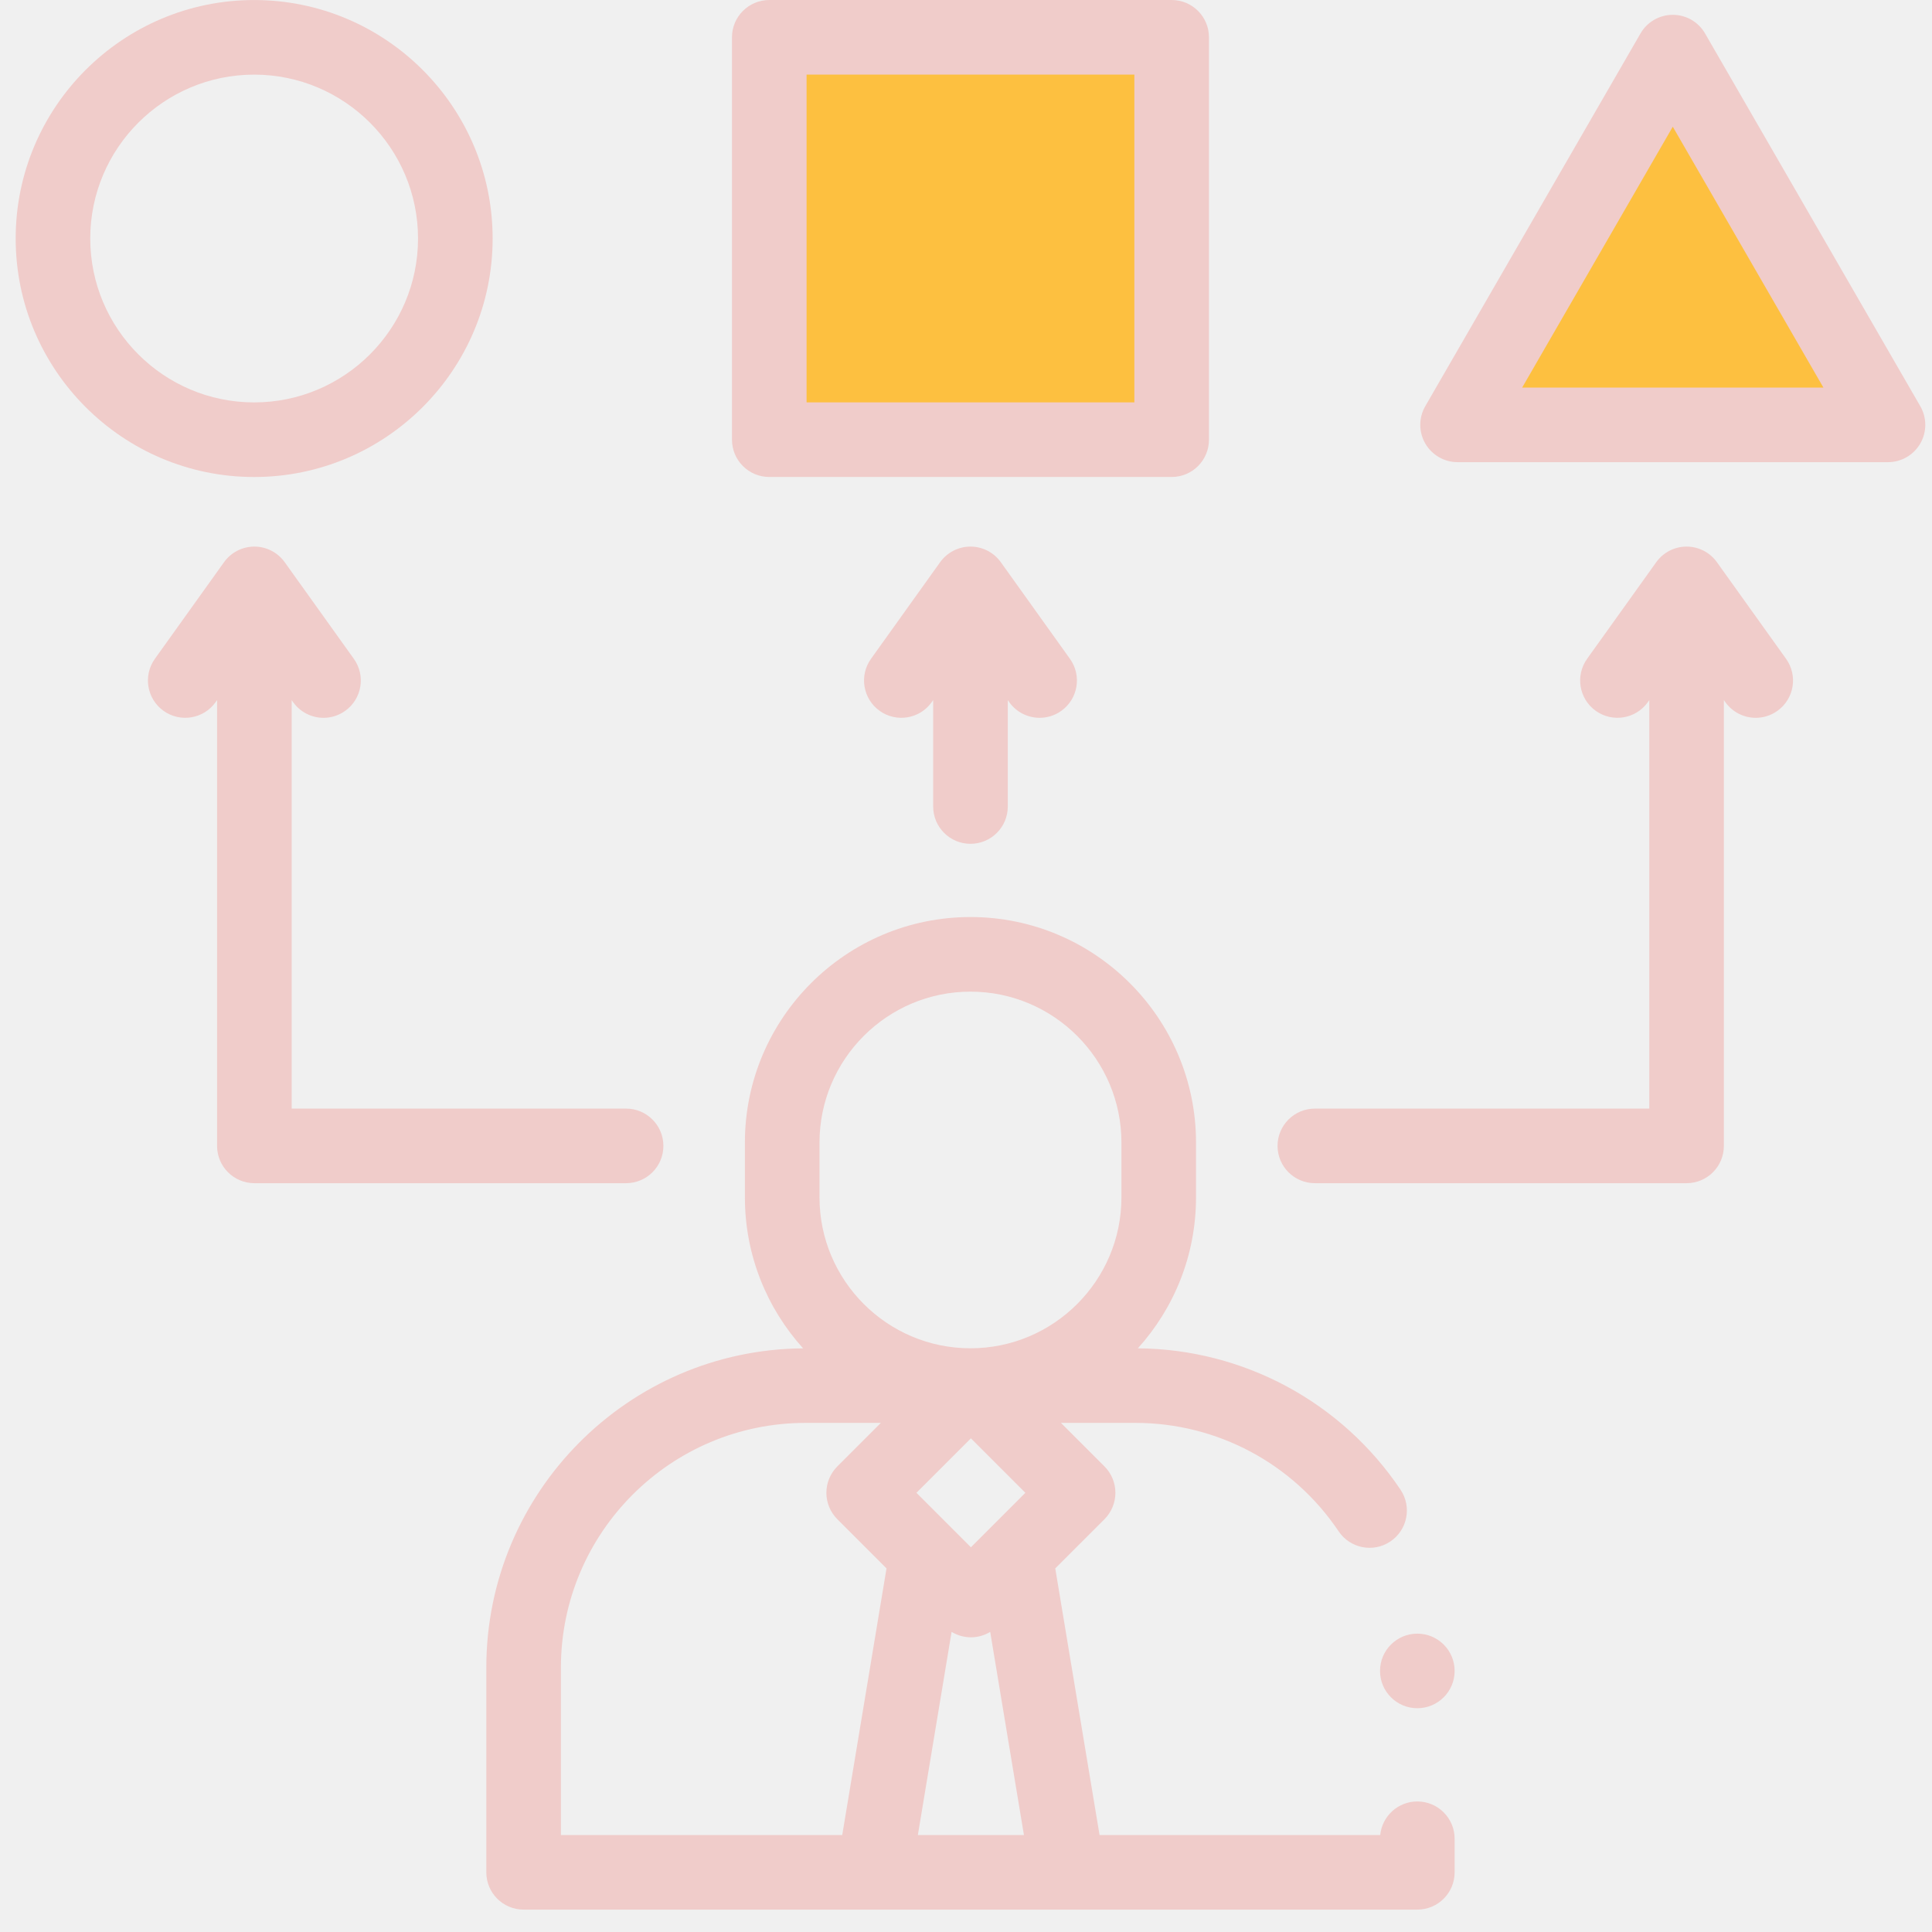
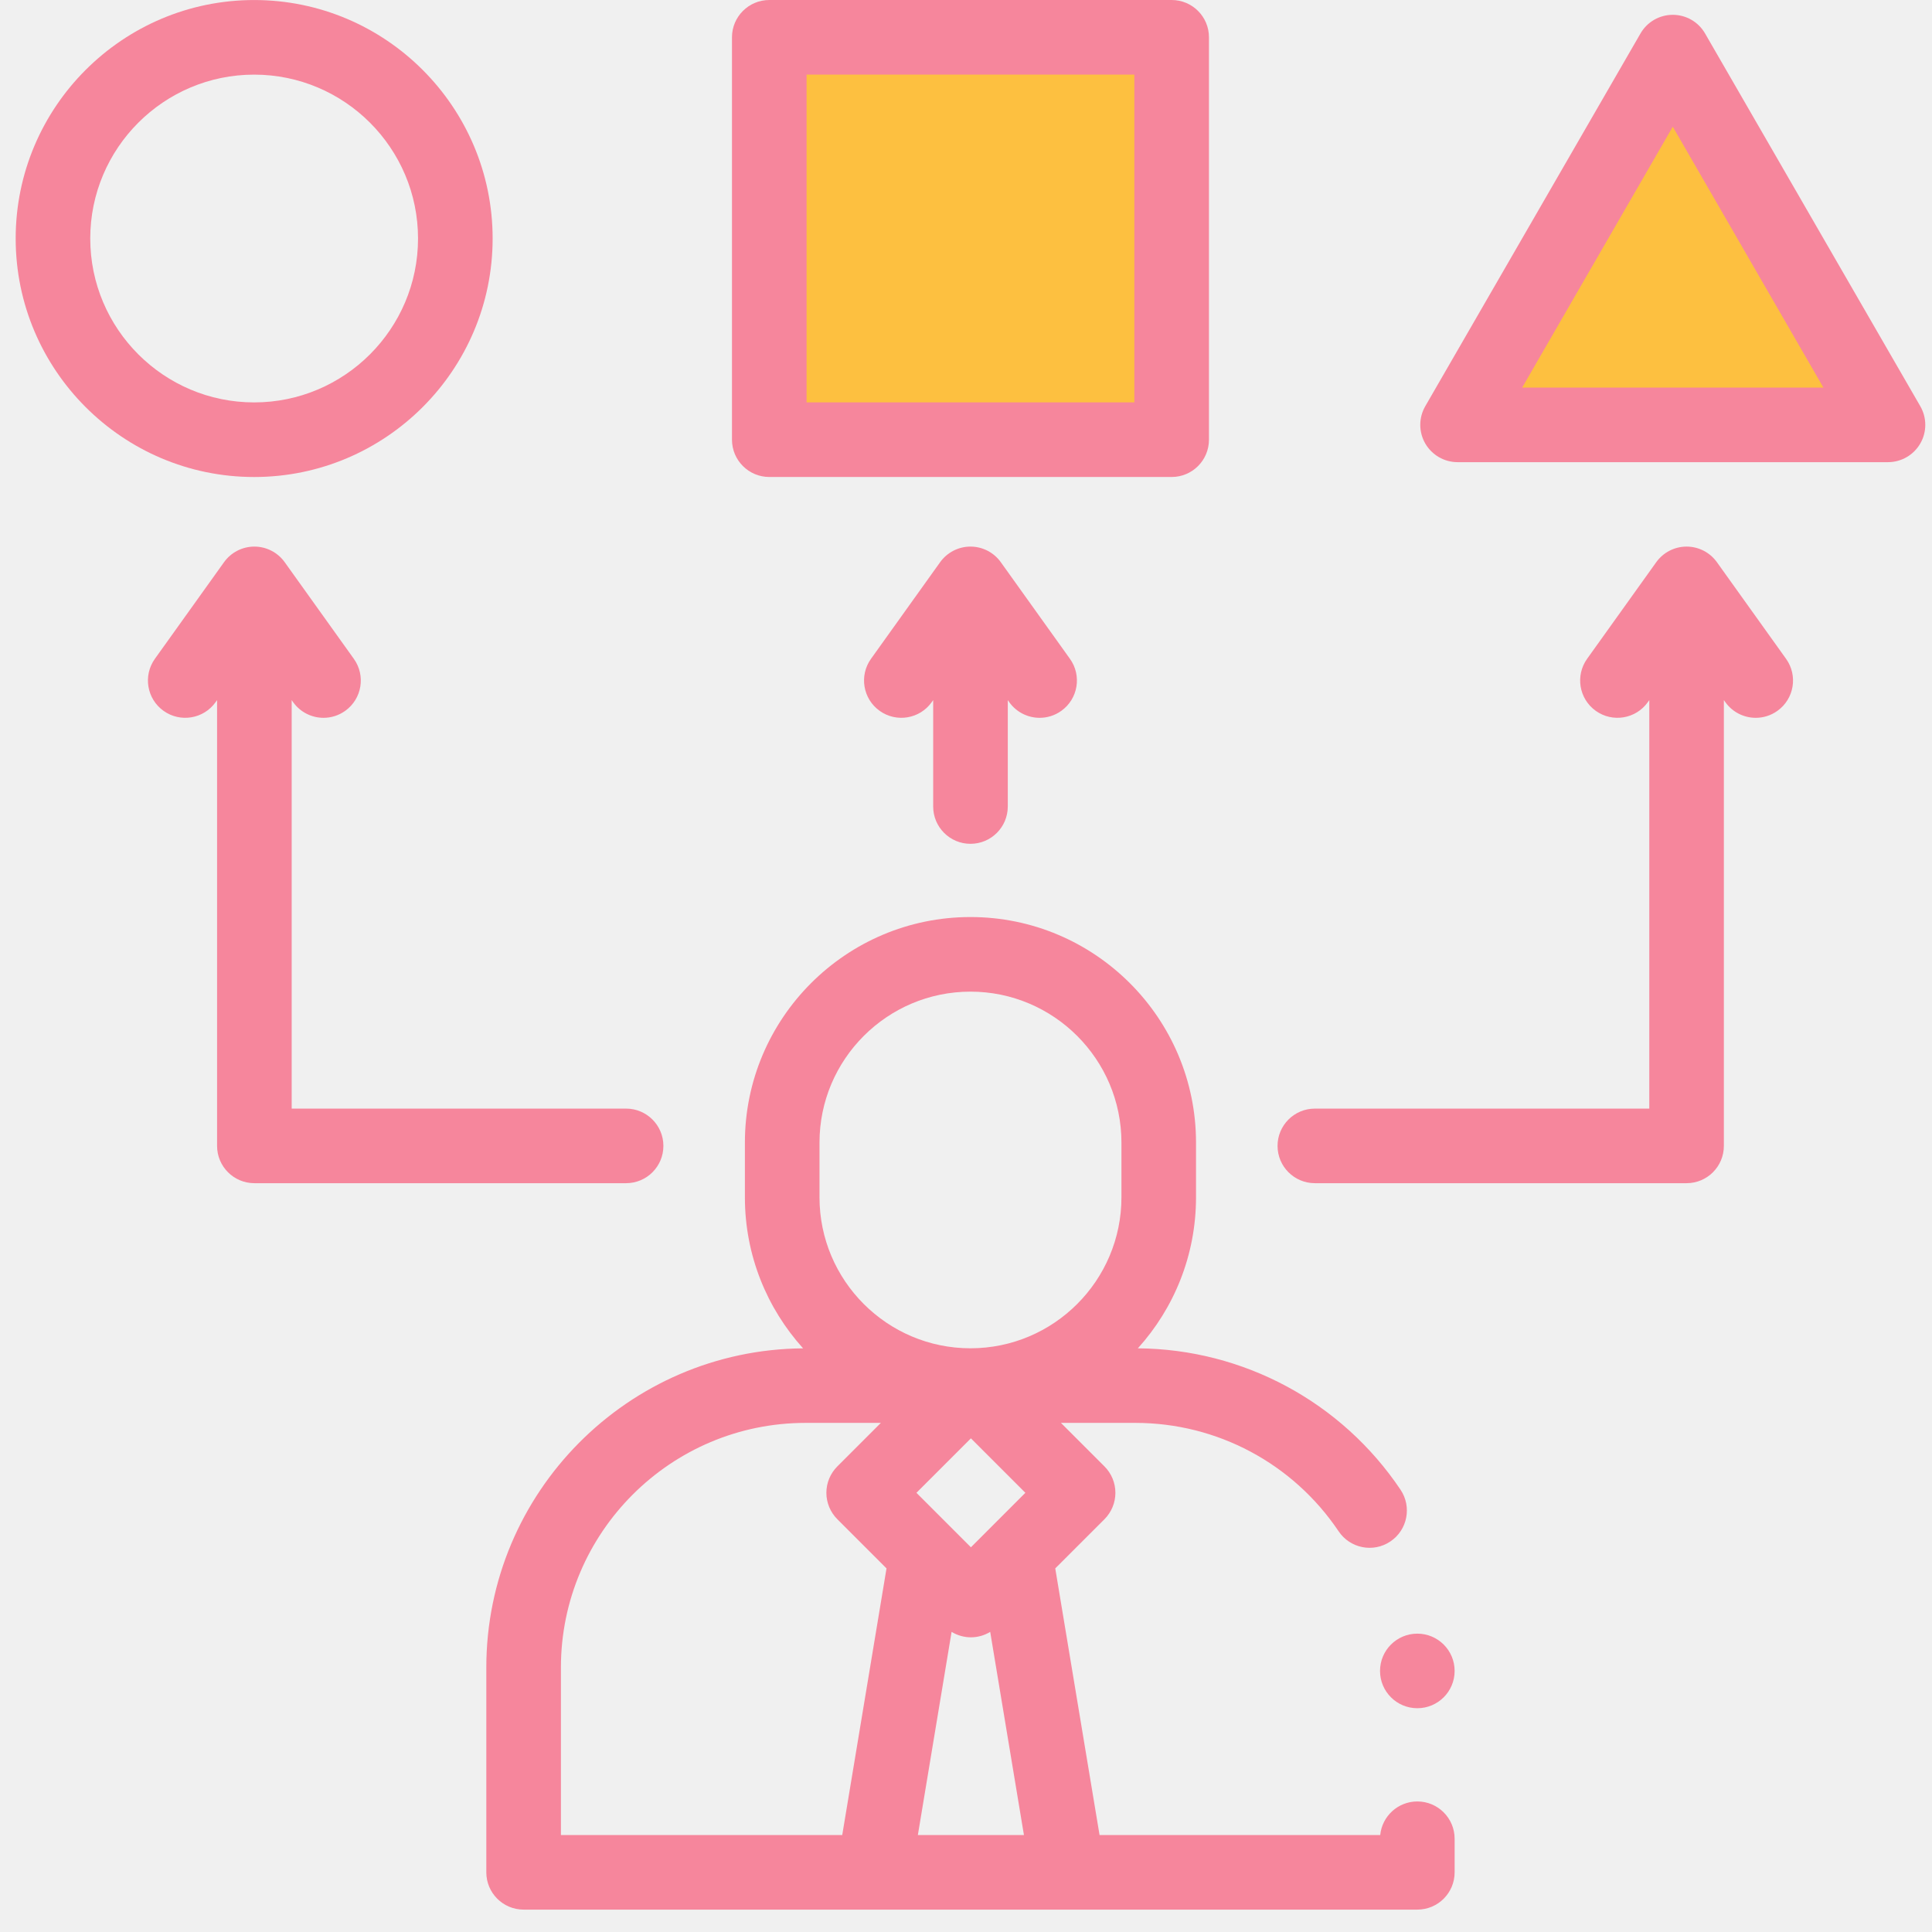
<svg xmlns="http://www.w3.org/2000/svg" width="70" height="70" viewBox="0 0 70 70" fill="none">
  <g clip-path="url(#clip0)">
-     <path d="M51.353 65.27C50.652 65.27 50.076 65.804 50.008 66.486H39.839L38.234 56.826L40.018 55.043C40.271 54.789 40.413 54.445 40.413 54.087C40.413 53.729 40.271 53.385 40.018 53.132L38.44 51.554H41.136C44.095 51.554 46.848 53.022 48.501 55.482C48.917 56.102 49.757 56.267 50.376 55.85C50.996 55.434 51.16 54.595 50.744 53.975C48.606 50.792 45.053 48.882 41.227 48.852C42.536 47.403 43.334 45.483 43.334 43.381V41.399C43.334 36.892 39.668 33.226 35.162 33.226C30.655 33.226 26.989 36.892 26.989 41.399V43.381C26.989 45.484 27.788 47.403 29.097 48.853C22.76 48.902 17.62 54.071 17.62 60.419V67.838C17.62 68.584 18.225 69.189 18.971 69.189H51.353C52.099 69.189 52.704 68.584 52.704 67.838V66.622C52.704 65.876 52.099 65.27 51.353 65.27ZM35.178 56.061L33.204 54.087L35.178 52.114L37.151 54.087L35.178 56.061ZM34.478 59.126C34.693 59.256 34.935 59.323 35.178 59.323C35.42 59.323 35.663 59.257 35.877 59.126L37.099 66.486H33.256L34.478 59.126ZM29.692 41.399C29.692 38.383 32.146 35.929 35.162 35.929C38.178 35.929 40.632 38.383 40.632 41.399V43.381C40.632 46.397 38.178 48.851 35.162 48.851C32.146 48.851 29.692 46.397 29.692 43.381V41.399ZM20.323 60.419C20.323 55.531 24.3 51.554 29.188 51.554H31.915L30.337 53.132C30.084 53.385 29.941 53.729 29.941 54.087C29.941 54.445 30.084 54.789 30.337 55.043L32.12 56.826L30.516 66.486H20.323V60.419H20.323Z" fill="#F0CCCA" />
+     <path d="M51.353 65.27C50.652 65.27 50.076 65.804 50.008 66.486H39.839L38.234 56.826L40.018 55.043C40.271 54.789 40.413 54.445 40.413 54.087C40.413 53.729 40.271 53.385 40.018 53.132L38.44 51.554H41.136C44.095 51.554 46.848 53.022 48.501 55.482C48.917 56.102 49.757 56.267 50.376 55.85C50.996 55.434 51.16 54.595 50.744 53.975C48.606 50.792 45.053 48.882 41.227 48.852C42.536 47.403 43.334 45.483 43.334 43.381V41.399C43.334 36.892 39.668 33.226 35.162 33.226C30.655 33.226 26.989 36.892 26.989 41.399V43.381C26.989 45.484 27.788 47.403 29.097 48.853C22.76 48.902 17.62 54.071 17.62 60.419V67.838C17.62 68.584 18.225 69.189 18.971 69.189H51.353C52.099 69.189 52.704 68.584 52.704 67.838V66.622C52.704 65.876 52.099 65.27 51.353 65.27ZM35.178 56.061L33.204 54.087L35.178 52.114L37.151 54.087L35.178 56.061ZM34.478 59.126C34.693 59.256 34.935 59.323 35.178 59.323C35.42 59.323 35.663 59.257 35.877 59.126L37.099 66.486H33.256L34.478 59.126ZM29.692 41.399C29.692 38.383 32.146 35.929 35.162 35.929C38.178 35.929 40.632 38.383 40.632 41.399V43.381C40.632 46.397 38.178 48.851 35.162 48.851C32.146 48.851 29.692 46.397 29.692 43.381V41.399ZM20.323 60.419C20.323 55.531 24.3 51.554 29.188 51.554H31.915L30.337 53.132C30.084 53.385 29.941 53.729 29.941 54.087C29.941 54.445 30.084 54.789 30.337 55.043L32.12 56.826L30.516 66.486H20.323V60.419H20.323Z" fill="#F6869C" />
    <path d="M28 1.5C28.4 1.5 37.5 1.833 42 2V16.5L28 16V1.5Z" fill="#FDC040" />
    <path d="M60 2L53 15H68L61 2.5L60 2Z" fill="#FDC040" />
    <path d="M28 1.5C28.4 1.5 37.5 1.833 42 2V16.5L28 16V1.5Z" stroke="black" stroke-linecap="round" stroke-linejoin="round" />
    <path d="M60 2L53 15H68L61 2.5L60 2Z" stroke="black" stroke-linecap="round" stroke-linejoin="round" />
-     <path d="M17.849 8.642C17.849 3.877 13.973 0.001 9.209 0.001C4.444 0.001 0.568 3.877 0.568 8.642C0.568 13.406 4.444 17.283 9.208 17.283C13.973 17.283 17.849 13.406 17.849 8.642ZM3.27 8.642C3.27 5.368 5.934 2.704 9.208 2.704C12.483 2.704 15.146 5.368 15.146 8.642C15.146 11.916 12.483 14.58 9.208 14.58C5.934 14.58 3.27 11.916 3.27 8.642Z" fill="#F0CCCA" />
-     <path d="M27.873 17.282H42.452C43.198 17.282 43.803 16.677 43.803 15.931V1.351C43.803 0.605 43.198 0 42.452 0H27.873C27.127 0 26.521 0.605 26.521 1.351V15.931C26.521 16.677 27.127 17.282 27.873 17.282ZM29.224 2.703H41.1V14.579H29.224V2.703Z" fill="#F0CCCA" />
-     <path d="M69.576 14.718L61.778 1.213C61.537 0.794 61.091 0.537 60.608 0.537C60.125 0.537 59.679 0.794 59.438 1.213L51.64 14.718C51.399 15.136 51.399 15.651 51.64 16.069C51.882 16.487 52.328 16.745 52.811 16.745H68.406C68.888 16.745 69.334 16.487 69.576 16.069C69.817 15.651 69.817 15.136 69.576 14.718ZM55.151 14.042L60.608 4.591L66.065 14.042H55.151Z" fill="#F0CCCA" />
-     <path d="M35.162 30.573C35.909 30.573 36.514 29.968 36.514 29.222V25.366L36.568 25.443C36.832 25.811 37.247 26.008 37.668 26.008C37.941 26.008 38.215 25.926 38.454 25.755C39.061 25.321 39.201 24.477 38.766 23.87L36.261 20.369C36.008 20.015 35.598 19.804 35.162 19.804C34.726 19.804 34.317 20.015 34.063 20.369L31.558 23.87C31.124 24.477 31.264 25.321 31.871 25.755C32.478 26.189 33.322 26.05 33.756 25.443L33.811 25.366V29.222C33.811 29.968 34.416 30.573 35.162 30.573Z" fill="#F0CCCA" />
-     <path d="M24.036 41.518C24.036 40.772 23.431 40.167 22.685 40.167H10.568V25.366L10.622 25.443C10.886 25.811 11.301 26.008 11.722 26.008C11.995 26.008 12.269 25.926 12.508 25.755C13.115 25.321 13.255 24.477 12.82 23.87L10.315 20.369C10.061 20.015 9.652 19.804 9.216 19.804C8.78 19.804 8.371 20.015 8.117 20.369L5.612 23.87C5.178 24.477 5.318 25.321 5.925 25.755C6.532 26.189 7.376 26.05 7.81 25.443L7.865 25.366V41.518C7.865 42.264 8.47 42.869 9.216 42.869H22.685C23.431 42.869 24.036 42.264 24.036 41.518Z" fill="#F0CCCA" />
-     <path d="M62.207 20.369C61.953 20.015 61.544 19.804 61.108 19.804C60.672 19.804 60.263 20.015 60.009 20.369L57.504 23.87C57.07 24.477 57.21 25.321 57.817 25.755C58.424 26.189 59.268 26.05 59.702 25.443L59.757 25.366V40.167H47.64C46.893 40.167 46.288 40.772 46.288 41.518C46.288 42.264 46.893 42.869 47.64 42.869H61.108C61.855 42.869 62.459 42.264 62.459 41.518V25.366L62.514 25.443C62.778 25.811 63.193 26.008 63.614 26.008C63.887 26.008 64.161 25.926 64.4 25.755C65.007 25.321 65.147 24.477 64.712 23.87L62.207 20.369Z" fill="#F0CCCA" />
-     <path d="M51.353 61.892C52.099 61.892 52.704 61.287 52.704 60.541C52.704 59.795 52.099 59.19 51.353 59.19C50.606 59.19 50.001 59.795 50.001 60.541C50.001 61.287 50.606 61.892 51.353 61.892Z" fill="#F0CCCA" />
+     <path d="M17.849 8.642C17.849 3.877 13.973 0.001 9.209 0.001C4.444 0.001 0.568 3.877 0.568 8.642C0.568 13.406 4.444 17.283 9.208 17.283C13.973 17.283 17.849 13.406 17.849 8.642ZM3.27 8.642C3.27 5.368 5.934 2.704 9.208 2.704C12.483 2.704 15.146 5.368 15.146 8.642C15.146 11.916 12.483 14.58 9.208 14.58C5.934 14.58 3.27 11.916 3.27 8.642Z" fill="#F6869C" />
+     <path d="M27.873 17.282H42.452C43.198 17.282 43.803 16.677 43.803 15.931V1.351C43.803 0.605 43.198 0 42.452 0H27.873C27.127 0 26.521 0.605 26.521 1.351V15.931C26.521 16.677 27.127 17.282 27.873 17.282ZM29.224 2.703H41.1V14.579H29.224V2.703Z" fill="#F6869C" />
+     <path d="M69.576 14.718L61.778 1.213C61.537 0.794 61.091 0.537 60.608 0.537C60.125 0.537 59.679 0.794 59.438 1.213L51.64 14.718C51.399 15.136 51.399 15.651 51.64 16.069C51.882 16.487 52.328 16.745 52.811 16.745H68.406C68.888 16.745 69.334 16.487 69.576 16.069C69.817 15.651 69.817 15.136 69.576 14.718ZM55.151 14.042L60.608 4.591L66.065 14.042H55.151Z" fill="#F6869C" />
+     <path d="M35.162 30.573C35.909 30.573 36.514 29.968 36.514 29.222V25.366L36.568 25.443C36.832 25.811 37.247 26.008 37.668 26.008C37.941 26.008 38.215 25.926 38.454 25.755C39.061 25.321 39.201 24.477 38.766 23.87L36.261 20.369C36.008 20.015 35.598 19.804 35.162 19.804C34.726 19.804 34.317 20.015 34.063 20.369L31.558 23.87C31.124 24.477 31.264 25.321 31.871 25.755C32.478 26.189 33.322 26.05 33.756 25.443L33.811 25.366V29.222C33.811 29.968 34.416 30.573 35.162 30.573Z" fill="#F6869C" />
+     <path d="M24.036 41.518C24.036 40.772 23.431 40.167 22.685 40.167H10.568V25.366L10.622 25.443C10.886 25.811 11.301 26.008 11.722 26.008C11.995 26.008 12.269 25.926 12.508 25.755C13.115 25.321 13.255 24.477 12.82 23.87L10.315 20.369C10.061 20.015 9.652 19.804 9.216 19.804C8.78 19.804 8.371 20.015 8.117 20.369L5.612 23.87C5.178 24.477 5.318 25.321 5.925 25.755C6.532 26.189 7.376 26.05 7.81 25.443L7.865 25.366V41.518C7.865 42.264 8.47 42.869 9.216 42.869H22.685C23.431 42.869 24.036 42.264 24.036 41.518Z" fill="#F6869C" />
+     <path d="M62.207 20.369C61.953 20.015 61.544 19.804 61.108 19.804C60.672 19.804 60.263 20.015 60.009 20.369L57.504 23.87C57.07 24.477 57.21 25.321 57.817 25.755C58.424 26.189 59.268 26.05 59.702 25.443L59.757 25.366V40.167H47.64C46.893 40.167 46.288 40.772 46.288 41.518C46.288 42.264 46.893 42.869 47.64 42.869H61.108C61.855 42.869 62.459 42.264 62.459 41.518V25.366L62.514 25.443C62.778 25.811 63.193 26.008 63.614 26.008C63.887 26.008 64.161 25.926 64.4 25.755C65.007 25.321 65.147 24.477 64.712 23.87L62.207 20.369Z" fill="#F6869C" />
+     <path d="M51.353 61.892C52.099 61.892 52.704 61.287 52.704 60.541C52.704 59.795 52.099 59.19 51.353 59.19C50.606 59.19 50.001 59.795 50.001 60.541C50.001 61.287 50.606 61.892 51.353 61.892Z" fill="#F6869C" />
  </g>
  <defs>
    <clipPath id="clip0">
      <rect width="69.189" height="69.189" fill="white" transform="translate(0.567627)" />
    </clipPath>
  </defs>
</svg>
